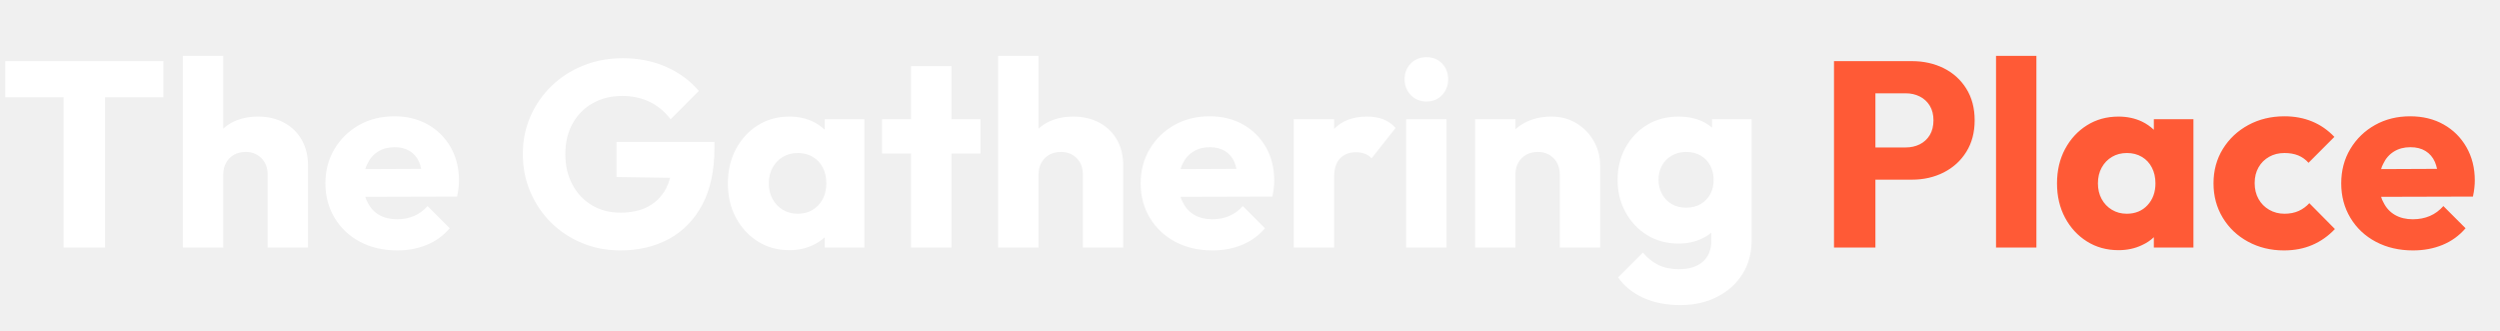
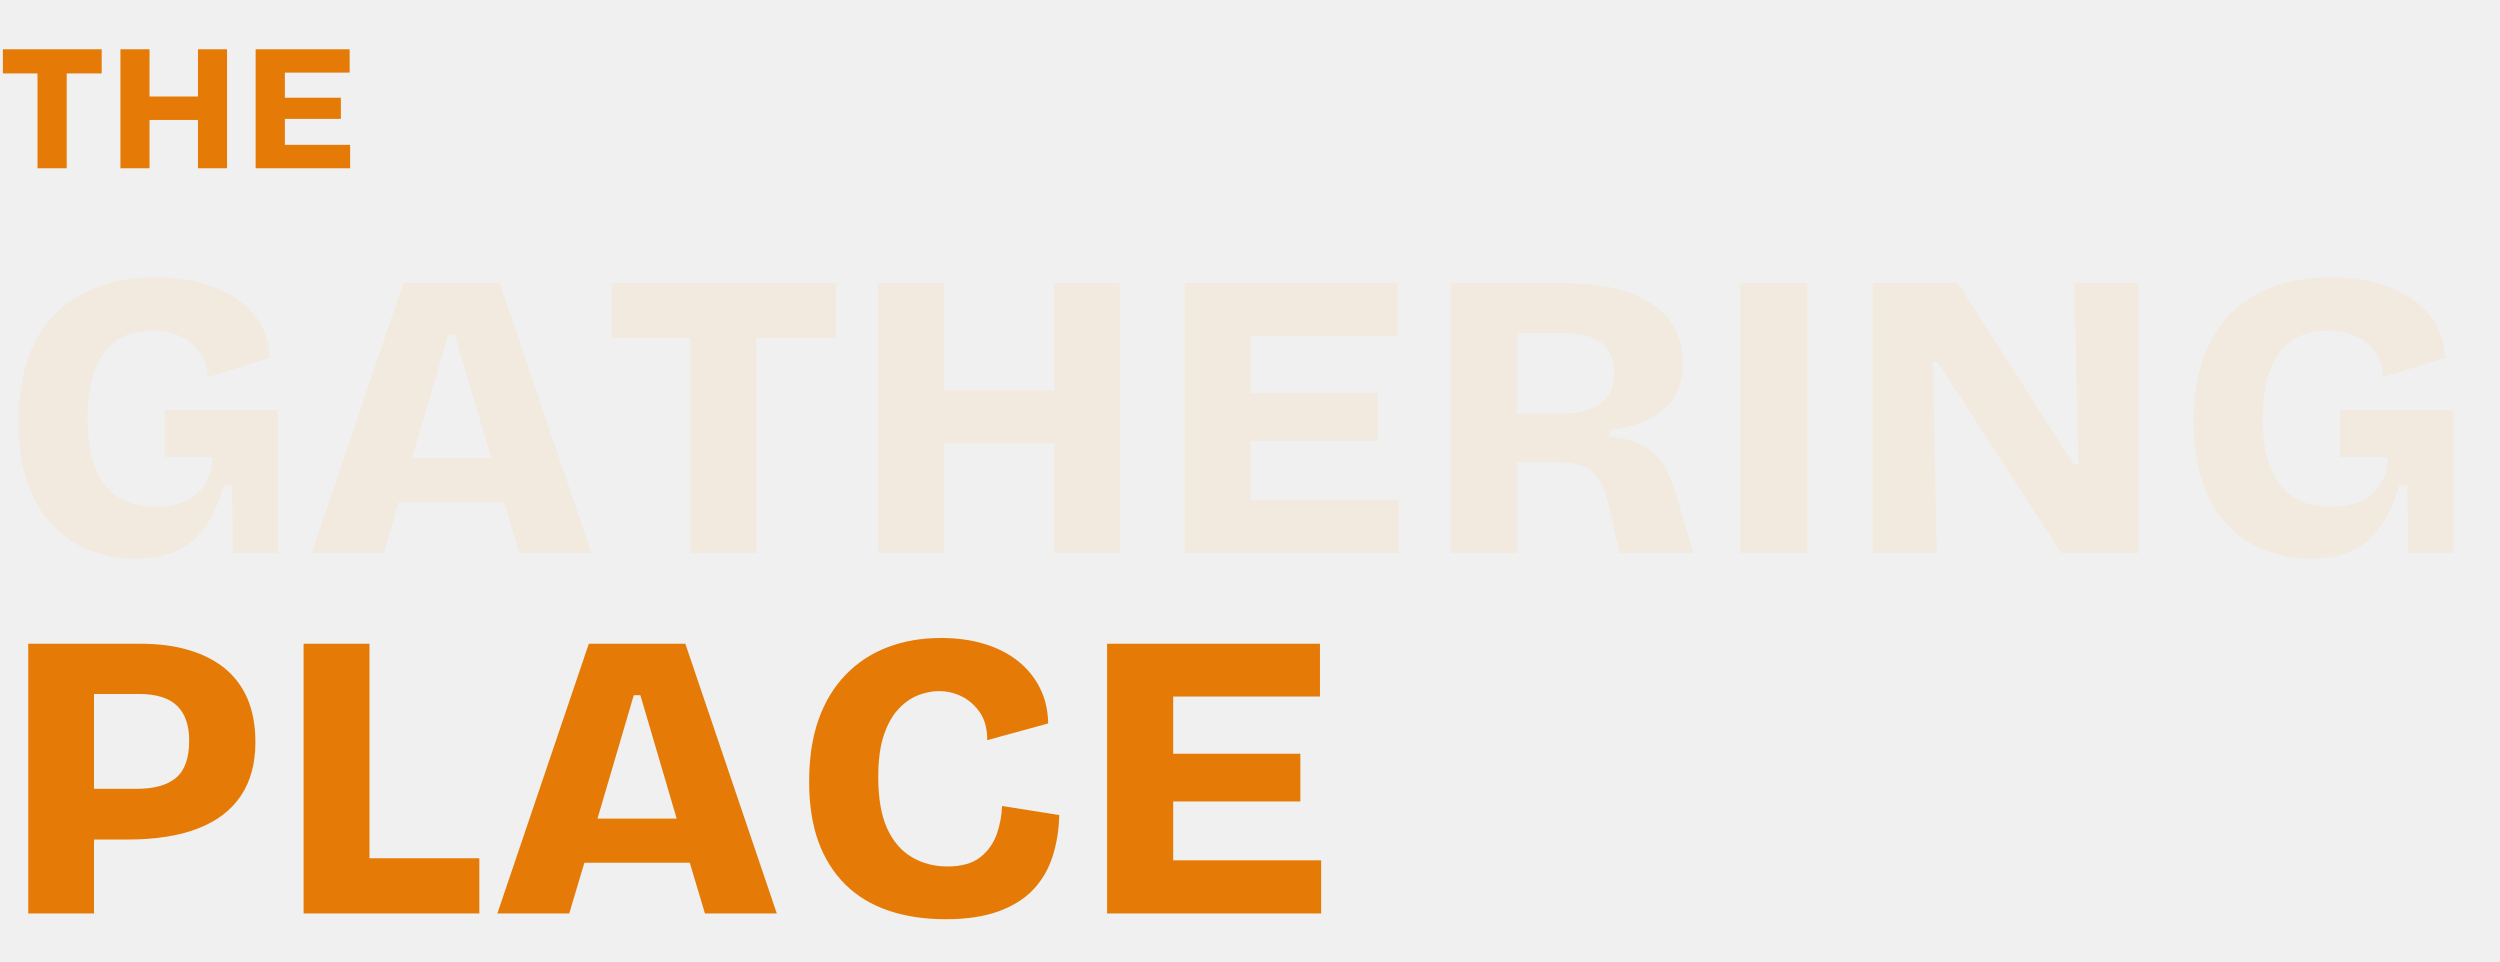
- <svg xmlns="http://www.w3.org/2000/svg" viewBox="0 0 606 80" role="img" aria-labelledby="t">
-   <path fill="#FFFFFF" d="M25.47 60L15.42 60L15.42 23.58L1.28 23.58L1.28 14.82L39.62 14.82L39.62 23.58L25.47 23.58L25.47 60ZM74.69 60L64.90 60L64.90 42.27Q64.90 39.84 63.39 38.34Q61.89 36.83 59.58 36.83L59.58 36.83Q57.98 36.83 56.77 37.50Q55.55 38.18 54.85 39.42Q54.14 40.67 54.14 42.27L54.14 42.27L54.14 60L44.35 60L44.35 13.54L54.14 13.54L54.14 31.20Q55.04 30.37 56.19 29.73L56.19 29.73Q58.94 28.26 62.53 28.26L62.53 28.26Q66.18 28.26 68.93 29.76Q71.68 31.26 73.18 33.92Q74.69 36.58 74.69 40.10L74.69 40.10L74.69 60ZM96.32 60.70L96.32 60.70Q91.26 60.70 87.33 58.62Q83.39 56.54 81.15 52.83Q78.91 49.12 78.91 44.45Q78.91 39.78 81.12 36.10Q83.33 32.42 87.10 30.30Q90.88 28.19 95.62 28.19L95.62 28.19Q100.22 28.19 103.74 30.18Q107.26 32.16 109.28 35.68Q111.30 39.20 111.30 43.74L111.30 43.74Q111.30 44.58 111.20 45.50Q111.10 46.43 110.85 47.65L110.85 47.65L88.58 47.71Q88.77 48.42 89.15 49.06L89.15 49.06Q90.11 51.04 91.94 52.10Q93.76 53.15 96.26 53.15L96.26 53.15Q98.56 53.15 100.42 52.35Q102.27 51.55 103.68 49.95L103.68 49.95L109.06 55.33Q106.75 58.02 103.49 59.36Q100.22 60.70 96.32 60.70ZM88.58 40.99L88.58 40.99L102.14 40.93Q101.95 40.03 101.63 39.26L101.63 39.26Q100.86 37.54 99.36 36.61Q97.86 35.68 95.68 35.68L95.68 35.68Q93.38 35.68 91.68 36.74Q89.98 37.79 89.09 39.71L89.09 39.71Q88.77 40.29 88.58 40.99ZM150.40 60.70L150.40 60.70Q145.47 60.70 141.15 58.91Q136.83 57.12 133.63 53.95Q130.43 50.78 128.61 46.53Q126.78 42.27 126.78 37.34Q126.78 32.42 128.64 28.19Q130.50 23.97 133.79 20.80Q137.09 17.63 141.50 15.87Q145.92 14.11 150.98 14.11L150.98 14.11Q156.80 14.11 161.57 16.22Q166.34 18.34 169.47 22.05L169.47 22.05L162.62 28.90Q160.45 26.08 157.50 24.67Q154.56 23.26 150.85 23.26L150.85 23.26Q146.88 23.26 143.74 25.02Q140.61 26.78 138.85 29.95Q137.09 33.12 137.09 37.34Q137.09 41.57 138.82 44.77Q140.54 47.97 143.55 49.76Q146.56 51.55 150.46 51.55L150.46 51.55Q154.43 51.55 157.22 50.05Q160 48.54 161.54 45.66L161.54 45.66Q162.11 44.51 162.50 43.10L162.50 43.10L149.50 42.91L149.50 34.40L173.25 34.40L173.25 35.87Q173.25 44 170.34 49.54Q167.42 55.07 162.27 57.89Q157.12 60.70 150.40 60.70ZM191.42 60.64L191.42 60.64Q187.14 60.64 183.78 58.53Q180.42 56.42 178.46 52.77Q176.51 49.12 176.51 44.45Q176.51 39.78 178.46 36.13Q180.42 32.48 183.78 30.37Q187.14 28.26 191.42 28.26L191.42 28.26Q194.56 28.26 197.12 29.47L197.12 29.47Q198.72 30.24 200 31.46L200 31.46L200 28.90L209.60 28.90L209.60 60L200 60L200 57.50Q198.78 58.66 197.12 59.42L197.12 59.42Q194.56 60.64 191.42 60.64ZM193.41 51.81L193.41 51.81Q196.54 51.81 198.46 49.73Q200.38 47.65 200.38 44.45L200.38 44.45Q200.38 42.27 199.52 40.61Q198.66 38.94 197.09 38.02Q195.52 37.09 193.47 37.09Q191.42 37.09 189.86 38.02Q188.29 38.94 187.36 40.61Q186.43 42.27 186.43 44.45L186.43 44.45Q186.43 46.56 187.33 48.22Q188.22 49.89 189.82 50.85Q191.42 51.81 193.41 51.81ZM230.72 60L220.93 60L220.93 37.22L213.89 37.22L213.89 28.90L220.93 28.90L220.93 16.03L230.72 16.03L230.72 28.90L237.76 28.90L237.76 37.22L230.72 37.22L230.72 60ZM272.38 60L262.59 60L262.59 42.27Q262.59 39.84 261.09 38.34Q259.58 36.83 257.28 36.83L257.28 36.83Q255.68 36.83 254.46 37.50Q253.25 38.18 252.54 39.42Q251.84 40.67 251.84 42.27L251.84 42.27L251.84 60L242.05 60L242.05 13.54L251.84 13.54L251.84 31.20Q252.74 30.37 253.89 29.73L253.89 29.73Q256.64 28.26 260.22 28.26L260.22 28.26Q263.87 28.26 266.62 29.76Q269.38 31.26 270.88 33.92Q272.38 36.58 272.38 40.10L272.38 40.10L272.38 60ZM294.02 60.70L294.02 60.70Q288.96 60.70 285.02 58.62Q281.09 56.54 278.85 52.83Q276.61 49.12 276.61 44.45Q276.61 39.78 278.82 36.10Q281.02 32.42 284.80 30.30Q288.58 28.19 293.31 28.19L293.31 28.19Q297.92 28.19 301.44 30.18Q304.96 32.16 306.98 35.68Q308.99 39.20 308.99 43.74L308.99 43.74Q308.99 44.58 308.90 45.50Q308.80 46.43 308.54 47.65L308.54 47.65L286.27 47.71Q286.46 48.42 286.85 49.06L286.85 49.06Q287.81 51.04 289.63 52.10Q291.46 53.15 293.95 53.15L293.95 53.15Q296.26 53.15 298.11 52.35Q299.97 51.55 301.38 49.95L301.38 49.95L306.75 55.33Q304.45 58.02 301.18 59.36Q297.92 60.70 294.02 60.70ZM286.27 40.99L286.27 40.99L299.84 40.93Q299.65 40.03 299.33 39.26L299.33 39.26Q298.56 37.54 297.06 36.61Q295.55 35.68 293.38 35.68L293.38 35.68Q291.07 35.68 289.38 36.74Q287.68 37.79 286.78 39.71L286.78 39.71Q286.46 40.29 286.27 40.99ZM323.52 60L313.73 60L313.73 28.90L323.52 28.90L323.52 31.26Q326.40 28.26 331.52 28.26L331.52 28.26Q333.76 28.26 335.46 28.93Q337.15 29.60 338.43 31.01L338.43 31.01L332.61 38.37Q331.97 37.66 331.01 37.28Q330.05 36.90 328.83 36.90L328.83 36.90Q326.40 36.90 324.96 38.40Q323.52 39.90 323.52 42.91L323.52 42.91L323.52 60ZM350.78 60L340.99 60L340.99 28.90L350.78 28.90L350.78 60ZM345.92 24.61L345.92 24.61Q343.62 24.61 342.11 23.04Q340.61 21.47 340.61 19.23L340.61 19.23Q340.61 16.93 342.11 15.39Q343.62 13.86 345.92 13.86L345.92 13.86Q348.22 13.86 349.70 15.39Q351.17 16.93 351.17 19.23L351.17 19.23Q351.17 21.47 349.70 23.04Q348.22 24.61 345.92 24.61ZM388.03 60L378.24 60L378.24 42.27Q378.24 39.84 376.74 38.34Q375.23 36.83 372.93 36.83L372.93 36.83Q371.33 36.83 370.11 37.50Q368.90 38.18 368.19 39.42Q367.49 40.67 367.49 42.27L367.49 42.27L367.49 60L357.70 60L357.70 28.90L367.49 28.90L367.49 31.33Q368.51 30.43 369.79 29.73L369.79 29.73Q372.61 28.26 376.19 28.26L376.19 28.26Q379.65 28.26 382.30 29.89Q384.96 31.52 386.50 34.21Q388.03 36.90 388.03 40.10L388.03 40.10L388.03 60ZM407.49 73.95L407.49 73.95Q402.37 73.95 398.50 72.19Q394.62 70.43 392.38 67.23L392.38 67.23L398.40 61.22Q400.06 63.20 402.14 64.22Q404.22 65.25 407.17 65.25L407.17 65.25Q410.82 65.25 412.90 63.46Q414.98 61.66 414.98 58.40L414.98 58.40L414.98 56.42Q413.95 57.25 412.74 57.82L412.74 57.82Q410.18 59.04 407.04 59.04L407.04 59.04Q402.75 59.04 399.42 56.99Q396.10 54.94 394.18 51.42Q392.26 47.90 392.26 43.62L392.26 43.62Q392.26 39.26 394.18 35.78Q396.10 32.29 399.42 30.27Q402.75 28.26 407.04 28.26L407.04 28.26Q410.24 28.26 412.80 29.41L412.80 29.41Q414.08 30.05 415.17 30.94L415.17 30.94L415.17 28.90L424.77 28.90L424.77 58.14Q424.77 62.94 422.53 66.46Q420.29 69.98 416.38 71.97Q412.48 73.95 407.49 73.95ZM408.90 50.34L408.90 50.34Q410.94 50.34 412.45 49.44Q413.95 48.54 414.75 47.04Q415.55 45.54 415.55 43.62Q415.55 41.70 414.75 40.16Q413.95 38.62 412.45 37.73Q410.94 36.83 408.90 36.83L408.90 36.83Q406.91 36.83 405.38 37.73Q403.84 38.62 403.01 40.16Q402.18 41.70 402.18 43.62L402.18 43.62Q402.18 45.41 403.01 46.98Q403.84 48.54 405.34 49.44Q406.85 50.34 408.90 50.34Z" />
-   <path fill="#FF5A36" d="M454.78 60L444.74 60L444.74 14.82L463.62 14.82Q467.90 14.82 471.36 16.54Q474.82 18.27 476.83 21.50Q478.85 24.74 478.85 29.15Q478.85 33.57 476.83 36.80Q474.82 40.03 471.36 41.79Q467.90 43.55 463.62 43.55L463.62 43.55L454.78 43.55L454.78 60ZM462.14 22.62L454.78 22.62L454.78 35.74L462.14 35.74Q464 35.74 465.54 34.98Q467.07 34.21 467.97 32.74Q468.86 31.26 468.86 29.15L468.86 29.15Q468.86 27.10 467.97 25.63Q467.07 24.16 465.54 23.39Q464 22.62 462.14 22.62L462.14 22.62ZM493.82 60L484.03 60L484.03 13.54L493.82 13.54L493.82 60ZM513.73 60.64L513.73 60.64Q509.44 60.64 506.08 58.53Q502.72 56.42 500.77 52.77Q498.82 49.12 498.82 44.45Q498.82 39.78 500.77 36.13Q502.72 32.48 506.08 30.37Q509.44 28.26 513.73 28.26L513.73 28.26Q516.86 28.26 519.42 29.47L519.42 29.47Q521.02 30.24 522.30 31.46L522.30 31.46L522.30 28.90L531.90 28.90L531.90 60L522.30 60L522.30 57.50Q521.09 58.66 519.42 59.42L519.42 59.42Q516.86 60.64 513.73 60.64ZM515.71 51.81L515.71 51.81Q518.85 51.81 520.77 49.73Q522.69 47.65 522.69 44.45L522.69 44.45Q522.69 42.27 521.82 40.61Q520.96 38.94 519.39 38.02Q517.82 37.09 515.78 37.09Q513.73 37.09 512.16 38.02Q510.59 38.94 509.66 40.61Q508.74 42.27 508.74 44.45L508.74 44.45Q508.74 46.56 509.63 48.22Q510.53 49.89 512.13 50.85Q513.73 51.81 515.71 51.81ZM553.86 60.70L553.86 60.70Q549.06 60.70 545.15 58.59Q541.25 56.48 539.01 52.77Q536.77 49.06 536.77 44.45L536.77 44.45Q536.77 39.78 539.04 36.10Q541.31 32.42 545.22 30.30Q549.12 28.19 553.98 28.19L553.98 28.19Q557.63 28.19 560.67 29.44Q563.71 30.69 566.08 33.18L566.08 33.18L559.81 39.46Q558.72 38.24 557.28 37.66Q555.84 37.09 553.98 37.09L553.98 37.09Q551.87 37.09 550.24 38.02Q548.61 38.94 547.68 40.58Q546.75 42.21 546.75 44.38L546.75 44.38Q546.75 46.56 547.68 48.22Q548.61 49.89 550.27 50.85Q551.94 51.81 553.98 51.81L553.98 51.81Q555.90 51.81 557.41 51.14Q558.91 50.46 560 49.25L560 49.25L566.21 55.52Q563.78 58.08 560.70 59.39Q557.63 60.70 553.86 60.70ZM585.15 60.70L585.15 60.70Q580.10 60.70 576.16 58.62Q572.22 56.54 569.98 52.83Q567.74 49.12 567.74 44.45Q567.74 39.78 569.95 36.10Q572.16 32.42 575.94 30.30Q579.71 28.19 584.45 28.19L584.45 28.19Q589.06 28.19 592.58 30.18Q596.10 32.16 598.11 35.68Q600.13 39.20 600.13 43.74L600.13 43.74Q600.13 44.58 600.03 45.50Q599.94 46.43 599.68 47.65L599.68 47.65L577.41 47.71Q577.60 48.42 577.98 49.06L577.98 49.06Q578.94 51.04 580.77 52.10Q582.59 53.15 585.09 53.15L585.09 53.15Q587.39 53.15 589.25 52.35Q591.10 51.55 592.51 49.95L592.51 49.95L597.89 55.33Q595.58 58.02 592.32 59.36Q589.06 60.70 585.15 60.70ZM577.41 40.99L577.41 40.99L590.98 40.93Q590.78 40.03 590.46 39.26L590.46 39.26Q589.70 37.54 588.19 36.61Q586.69 35.68 584.51 35.68L584.51 35.68Q582.21 35.68 580.51 36.74Q578.82 37.79 577.92 39.71L577.92 39.71Q577.60 40.29 577.41 40.99Z" />
+ <svg xmlns="http://www.w3.org/2000/svg" viewBox="0 0 208 80" role="img" aria-labelledby="t">
+   <path fill="#E57A06" d="M5.55 14L3.12 14L3.12 6.11L0.24 6.11L0.24 4.10L8.46 4.10L8.46 6.11L5.55 6.11L5.55 14ZM18.89 14L16.47 14L16.47 9.98L12.44 9.98L12.44 14L10.02 14L10.02 4.10L12.44 4.10L12.44 8.03L16.47 8.03L16.47 4.10L18.89 4.10L18.89 14ZM29.13 14L21.27 14L21.27 4.10L29.09 4.10L29.09 6.04L23.70 6.04L23.70 8.13L28.36 8.13L28.36 9.89L23.70 9.89L23.70 12.05L29.13 12.05L29.13 14Z" />
+   <path fill="#F2E9DF" d="M11.25 46.48L11.25 46.48Q8.50 46.48 6.29 45.22Q4.08 43.96 2.81 41.43Q1.53 38.89 1.53 35.05L1.53 35.05Q1.53 32.23 2.26 30.02Q2.99 27.81 4.45 26.26Q5.92 24.72 8.04 23.90Q10.17 23.08 12.95 23.08L12.95 23.08Q15.06 23.08 16.78 23.56Q18.50 24.04 19.75 24.92Q21.01 25.80 21.71 27.03Q22.41 28.25 22.44 29.78L22.44 29.78L17.27 31.38Q17.24 30.12 16.63 29.27Q16.01 28.42 14.99 27.96Q13.97 27.50 12.72 27.50L12.72 27.50Q10.95 27.50 9.74 28.30Q8.53 29.10 7.91 30.73Q7.28 32.37 7.28 34.81L7.28 34.81Q7.28 36.65 7.63 38.03Q7.99 39.40 8.70 40.32Q9.42 41.24 10.46 41.70Q11.49 42.16 12.92 42.16Q14.35 42.16 15.39 41.72Q16.42 41.27 17.03 40.36Q17.65 39.44 17.68 38.01L17.68 38.01L13.70 38.01L13.70 34.13L23.12 34.13L23.12 46L19.38 46L19.31 40.39L18.63 40.39Q18.05 42.36 17.14 43.72Q16.22 45.08 14.79 45.78Q13.36 46.48 11.25 46.48ZM31.93 46L25.94 46L33.56 23.56L41.58 23.56L49.20 46L43.21 46L41.96 41.78L33.18 41.78L31.93 46ZM34.27 38.11L40.87 38.11L37.84 27.84L37.30 27.84L34.27 38.11ZM62.93 46L57.43 46L57.43 28.12L50.90 28.12L50.90 23.56L69.53 23.56L69.53 28.12L62.93 28.12L62.93 46ZM93.16 46L87.69 46L87.69 36.89L78.54 36.89L78.54 46L73.07 46L73.07 23.56L78.54 23.56L78.54 32.47L87.69 32.47L87.69 23.56L93.16 23.56L93.16 46ZM116.38 46L98.57 46L98.57 23.56L116.28 23.56L116.28 27.95L104.07 27.95L104.07 32.71L114.65 32.71L114.65 36.68L104.07 36.68L104.07 41.58L116.38 41.58L116.38 46ZM126.21 46L120.73 46L120.73 23.56L130.29 23.56Q132.16 23.56 133.69 23.85Q135.22 24.14 136.39 24.70Q137.56 25.26 138.38 26.06Q139.20 26.86 139.60 27.89Q140.01 28.93 140.01 30.19L140.01 30.19Q140.01 31.38 139.64 32.33Q139.26 33.28 138.50 34.00Q137.73 34.71 136.58 35.15Q135.42 35.60 133.89 35.80L133.89 35.80L133.89 36.31Q135.83 36.51 136.90 37.18Q137.97 37.84 138.55 38.93Q139.13 40.02 139.57 41.55L139.57 41.55L140.86 46L134.78 46L133.79 41.89Q133.48 40.53 132.96 39.78Q132.43 39.03 131.61 38.74Q130.80 38.45 129.57 38.45L129.57 38.45L126.21 38.45L126.21 46ZM126.21 27.71L126.21 34.41L129.91 34.41Q131.99 34.41 133.14 33.59Q134.30 32.77 134.30 31.04L134.30 31.04Q134.30 29.34 133.25 28.52Q132.19 27.71 130.05 27.71L130.05 27.71L126.21 27.71ZM150.38 46L144.81 46L144.81 23.56L150.38 23.56L150.38 46ZM161.13 46L155.79 46L155.79 23.56L162.89 23.56L172.52 38.62L172.92 38.62L172.58 23.56L177.92 23.56L177.92 46L171.50 46L161.19 30.09L160.82 30.09L161.13 46ZM192.24 46.48L192.24 46.48Q189.48 46.48 187.27 45.22Q185.06 43.96 183.79 41.43Q182.51 38.89 182.51 35.05L182.51 35.05Q182.51 32.23 183.24 30.02Q183.97 27.81 185.44 26.26Q186.90 24.72 189.02 23.90Q191.15 23.08 193.94 23.08L193.94 23.08Q196.04 23.08 197.76 23.56Q199.48 24.04 200.74 24.92Q201.99 25.80 202.69 27.03Q203.39 28.25 203.42 29.78L203.42 29.78L198.25 31.38Q198.22 30.12 197.61 29.27Q197.00 28.42 195.98 27.96Q194.96 27.50 193.70 27.50L193.70 27.50Q191.93 27.50 190.72 28.30Q189.52 29.10 188.89 30.73Q188.26 32.37 188.26 34.81L188.26 34.81Q188.26 36.65 188.62 38.03Q188.97 39.40 189.69 40.32Q190.40 41.24 191.44 41.70Q192.47 42.16 193.90 42.16Q195.33 42.16 196.37 41.72Q197.40 41.27 198.02 40.36Q198.63 39.44 198.66 38.01L198.66 38.01L194.68 38.01L194.68 34.13L204.10 34.13L204.10 46L200.36 46L200.29 40.39L199.61 40.39Q199.04 42.36 198.12 43.72Q197.20 45.08 195.77 45.78Q194.34 46.48 192.24 46.48Z" />
+   <path fill="#E57A06" d="M7.82 76L2.35 76L2.35 53.56L11.73 53.56Q13.91 53.56 15.66 54.07Q17.41 54.58 18.67 55.58Q19.92 56.59 20.59 58.13Q21.25 59.68 21.25 61.75L21.25 61.75Q21.25 64.41 20.04 66.21Q18.84 68.01 16.47 68.93Q14.11 69.85 10.57 69.85L10.57 69.85L7.82 69.85L7.82 76ZM11.56 57.74L7.82 57.74L7.82 65.63L11.36 65.63Q13.57 65.63 14.65 64.71Q15.74 63.79 15.74 61.62L15.74 61.62Q15.74 59.71 14.74 58.73Q13.74 57.74 11.56 57.74L11.56 57.74ZM39.88 76L25.26 76L25.26 53.56L30.74 53.56L30.74 71.41L39.88 71.41L39.88 76ZM47.36 76L41.38 76L48.99 53.56L57.02 53.56L64.63 76L58.65 76L57.39 71.78L48.62 71.78L47.36 76ZM49.71 68.11L56.30 68.11L53.28 57.84L52.73 57.84L49.71 68.11ZM78.68 76.48L78.68 76.48Q76.02 76.48 73.92 75.76Q71.81 75.05 70.33 73.59Q68.85 72.12 68.08 70.00Q67.32 67.87 67.32 65.02L67.32 65.02Q67.32 62.09 68.10 59.88Q68.88 57.67 70.36 56.14Q71.84 54.61 73.85 53.85Q75.85 53.08 78.30 53.08L78.30 53.08Q80.24 53.08 81.85 53.56Q83.47 54.04 84.66 54.97Q85.85 55.91 86.51 57.22Q87.18 58.52 87.21 60.19L87.21 60.19L82.14 61.58Q82.14 60.19 81.55 59.31Q80.95 58.42 80.05 57.96Q79.15 57.50 78.10 57.50L78.10 57.50Q77.25 57.50 76.35 57.86Q75.45 58.22 74.70 59.05Q73.95 59.88 73.51 61.24Q73.07 62.60 73.07 64.64L73.07 64.64Q73.07 67.30 73.81 68.93Q74.56 70.56 75.89 71.33Q77.21 72.09 78.81 72.09L78.81 72.09Q80.58 72.09 81.55 71.33Q82.52 70.56 82.93 69.40Q83.33 68.25 83.37 67.06L83.37 67.06L88.13 67.81Q88.09 69.64 87.58 71.24Q87.07 72.84 85.97 74.01Q84.86 75.18 83.06 75.83Q81.26 76.48 78.68 76.48ZM109.92 76L92.11 76L92.11 53.56L109.82 53.56L109.82 57.95L97.61 57.95L97.61 62.71L108.19 62.71L108.19 66.68L97.61 66.68L97.61 71.58L109.92 71.58L109.92 76Z" />
</svg>
